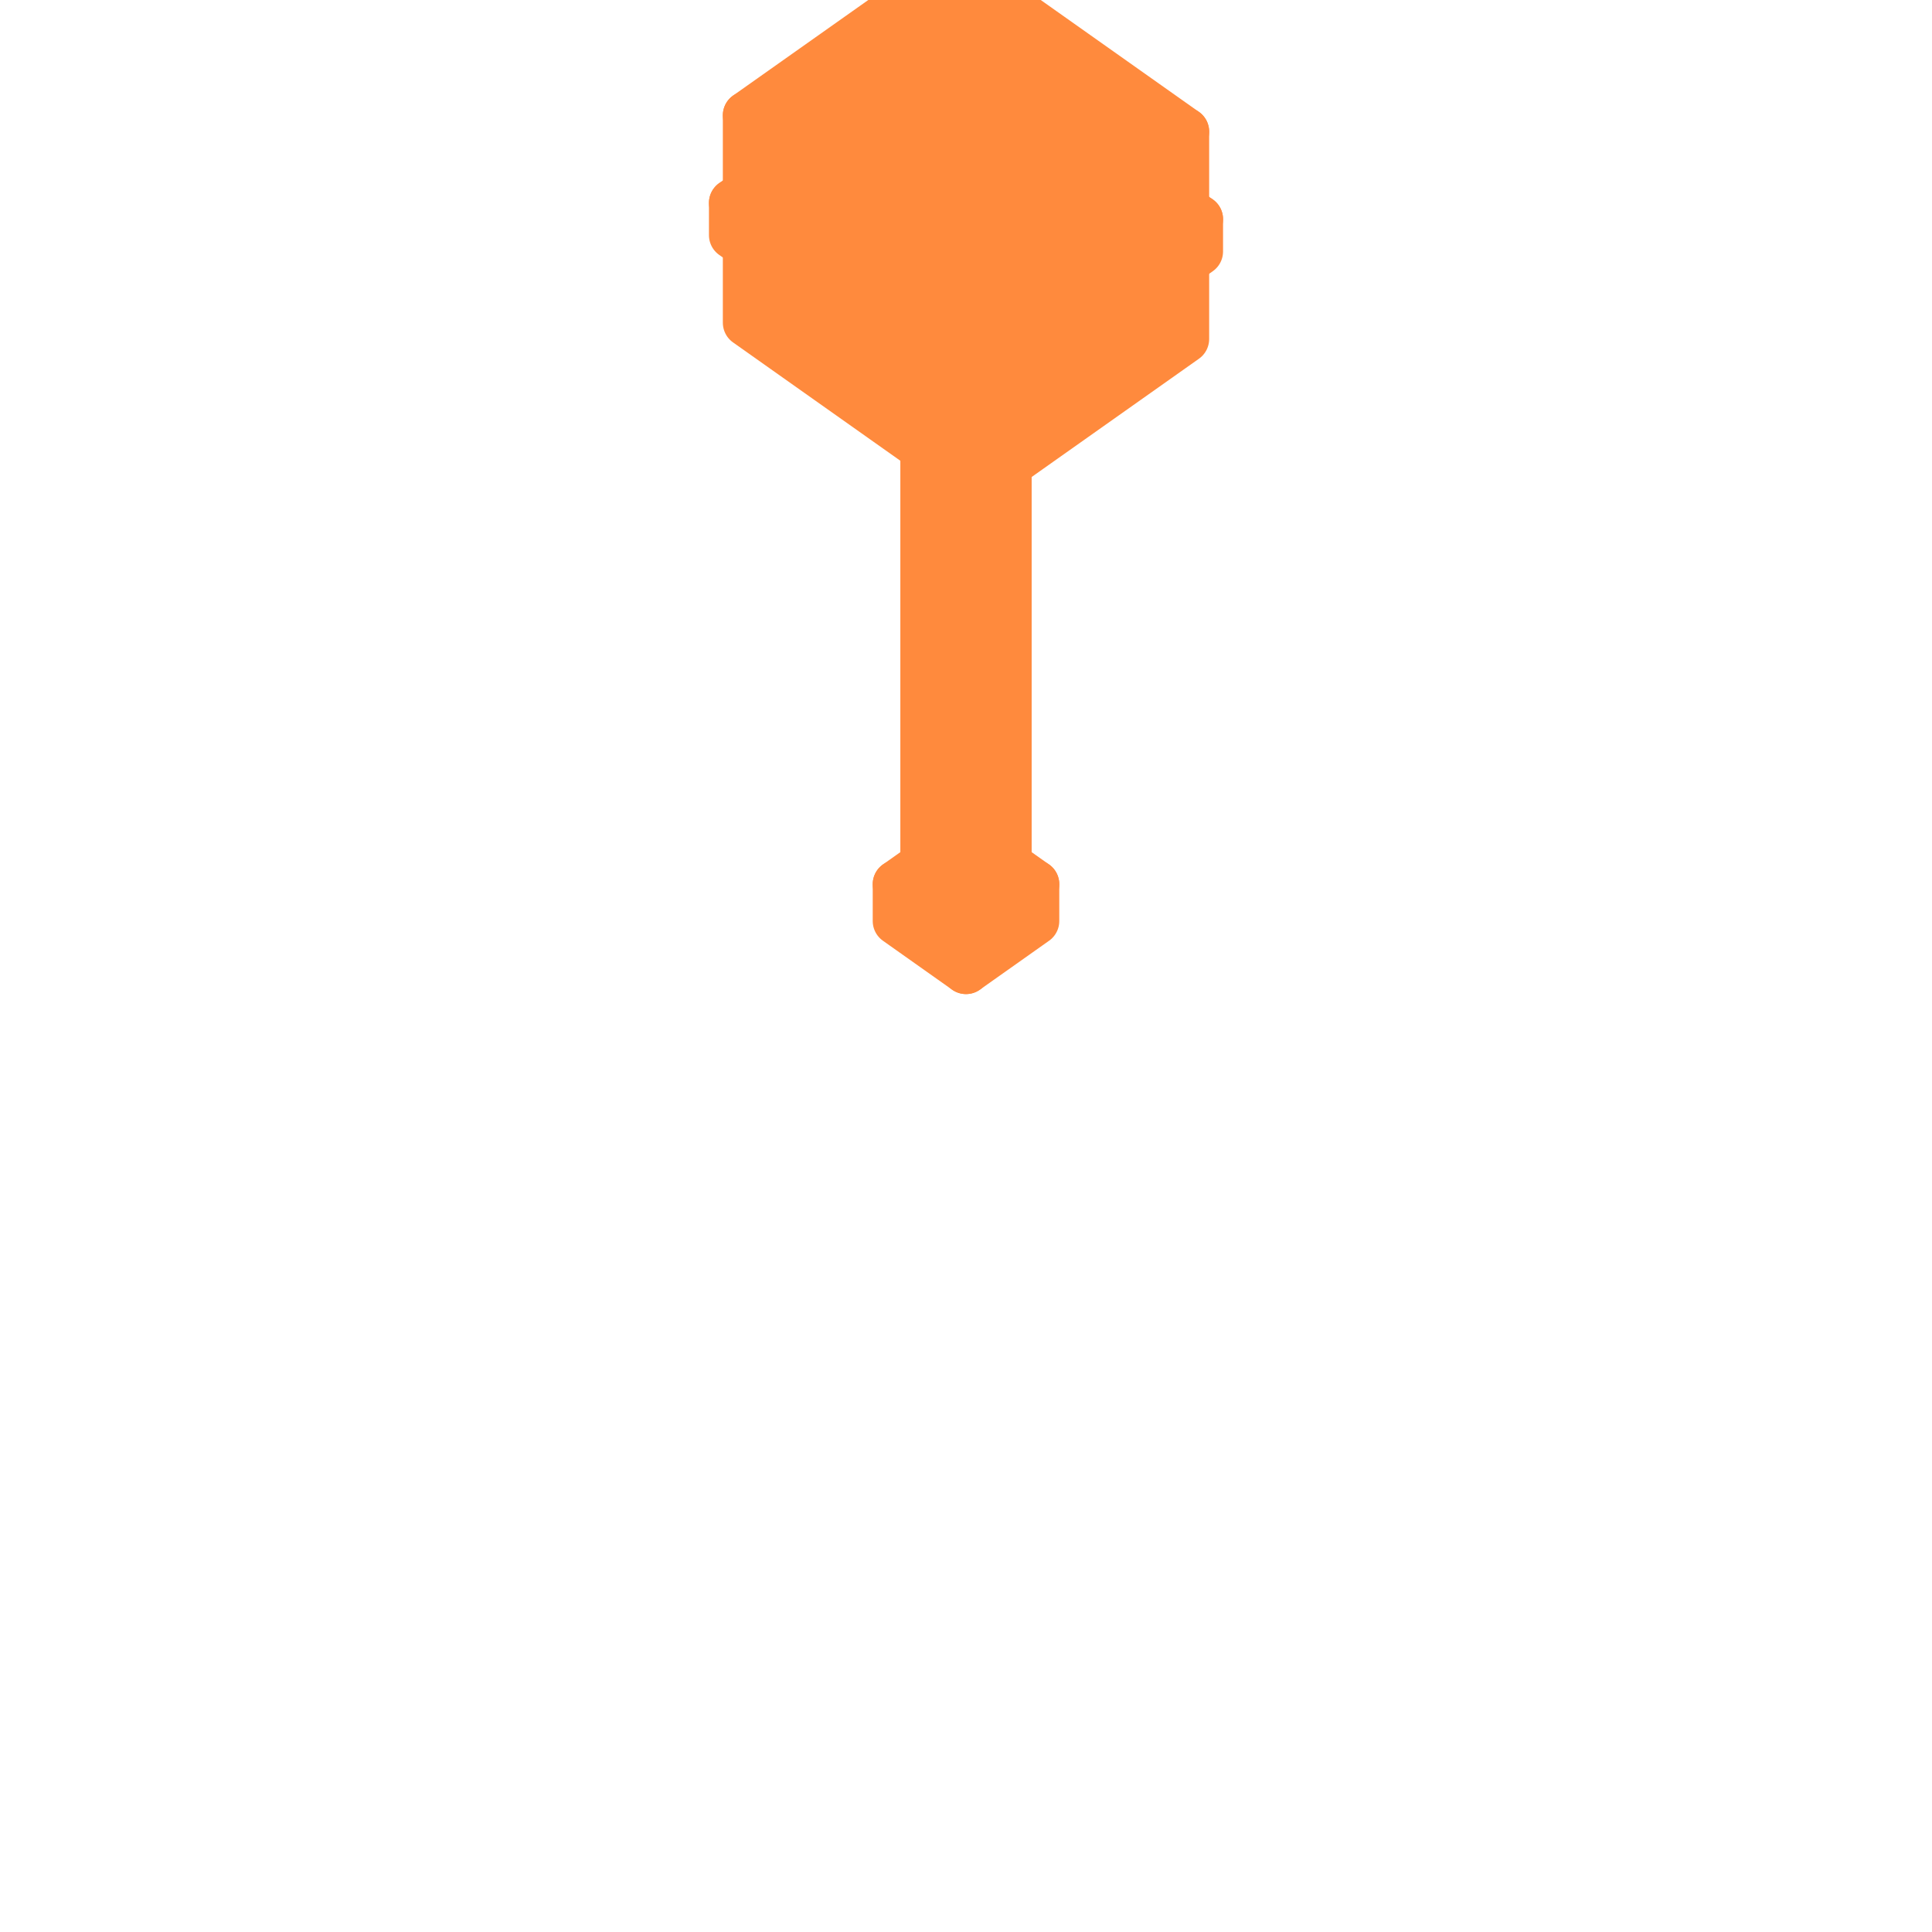
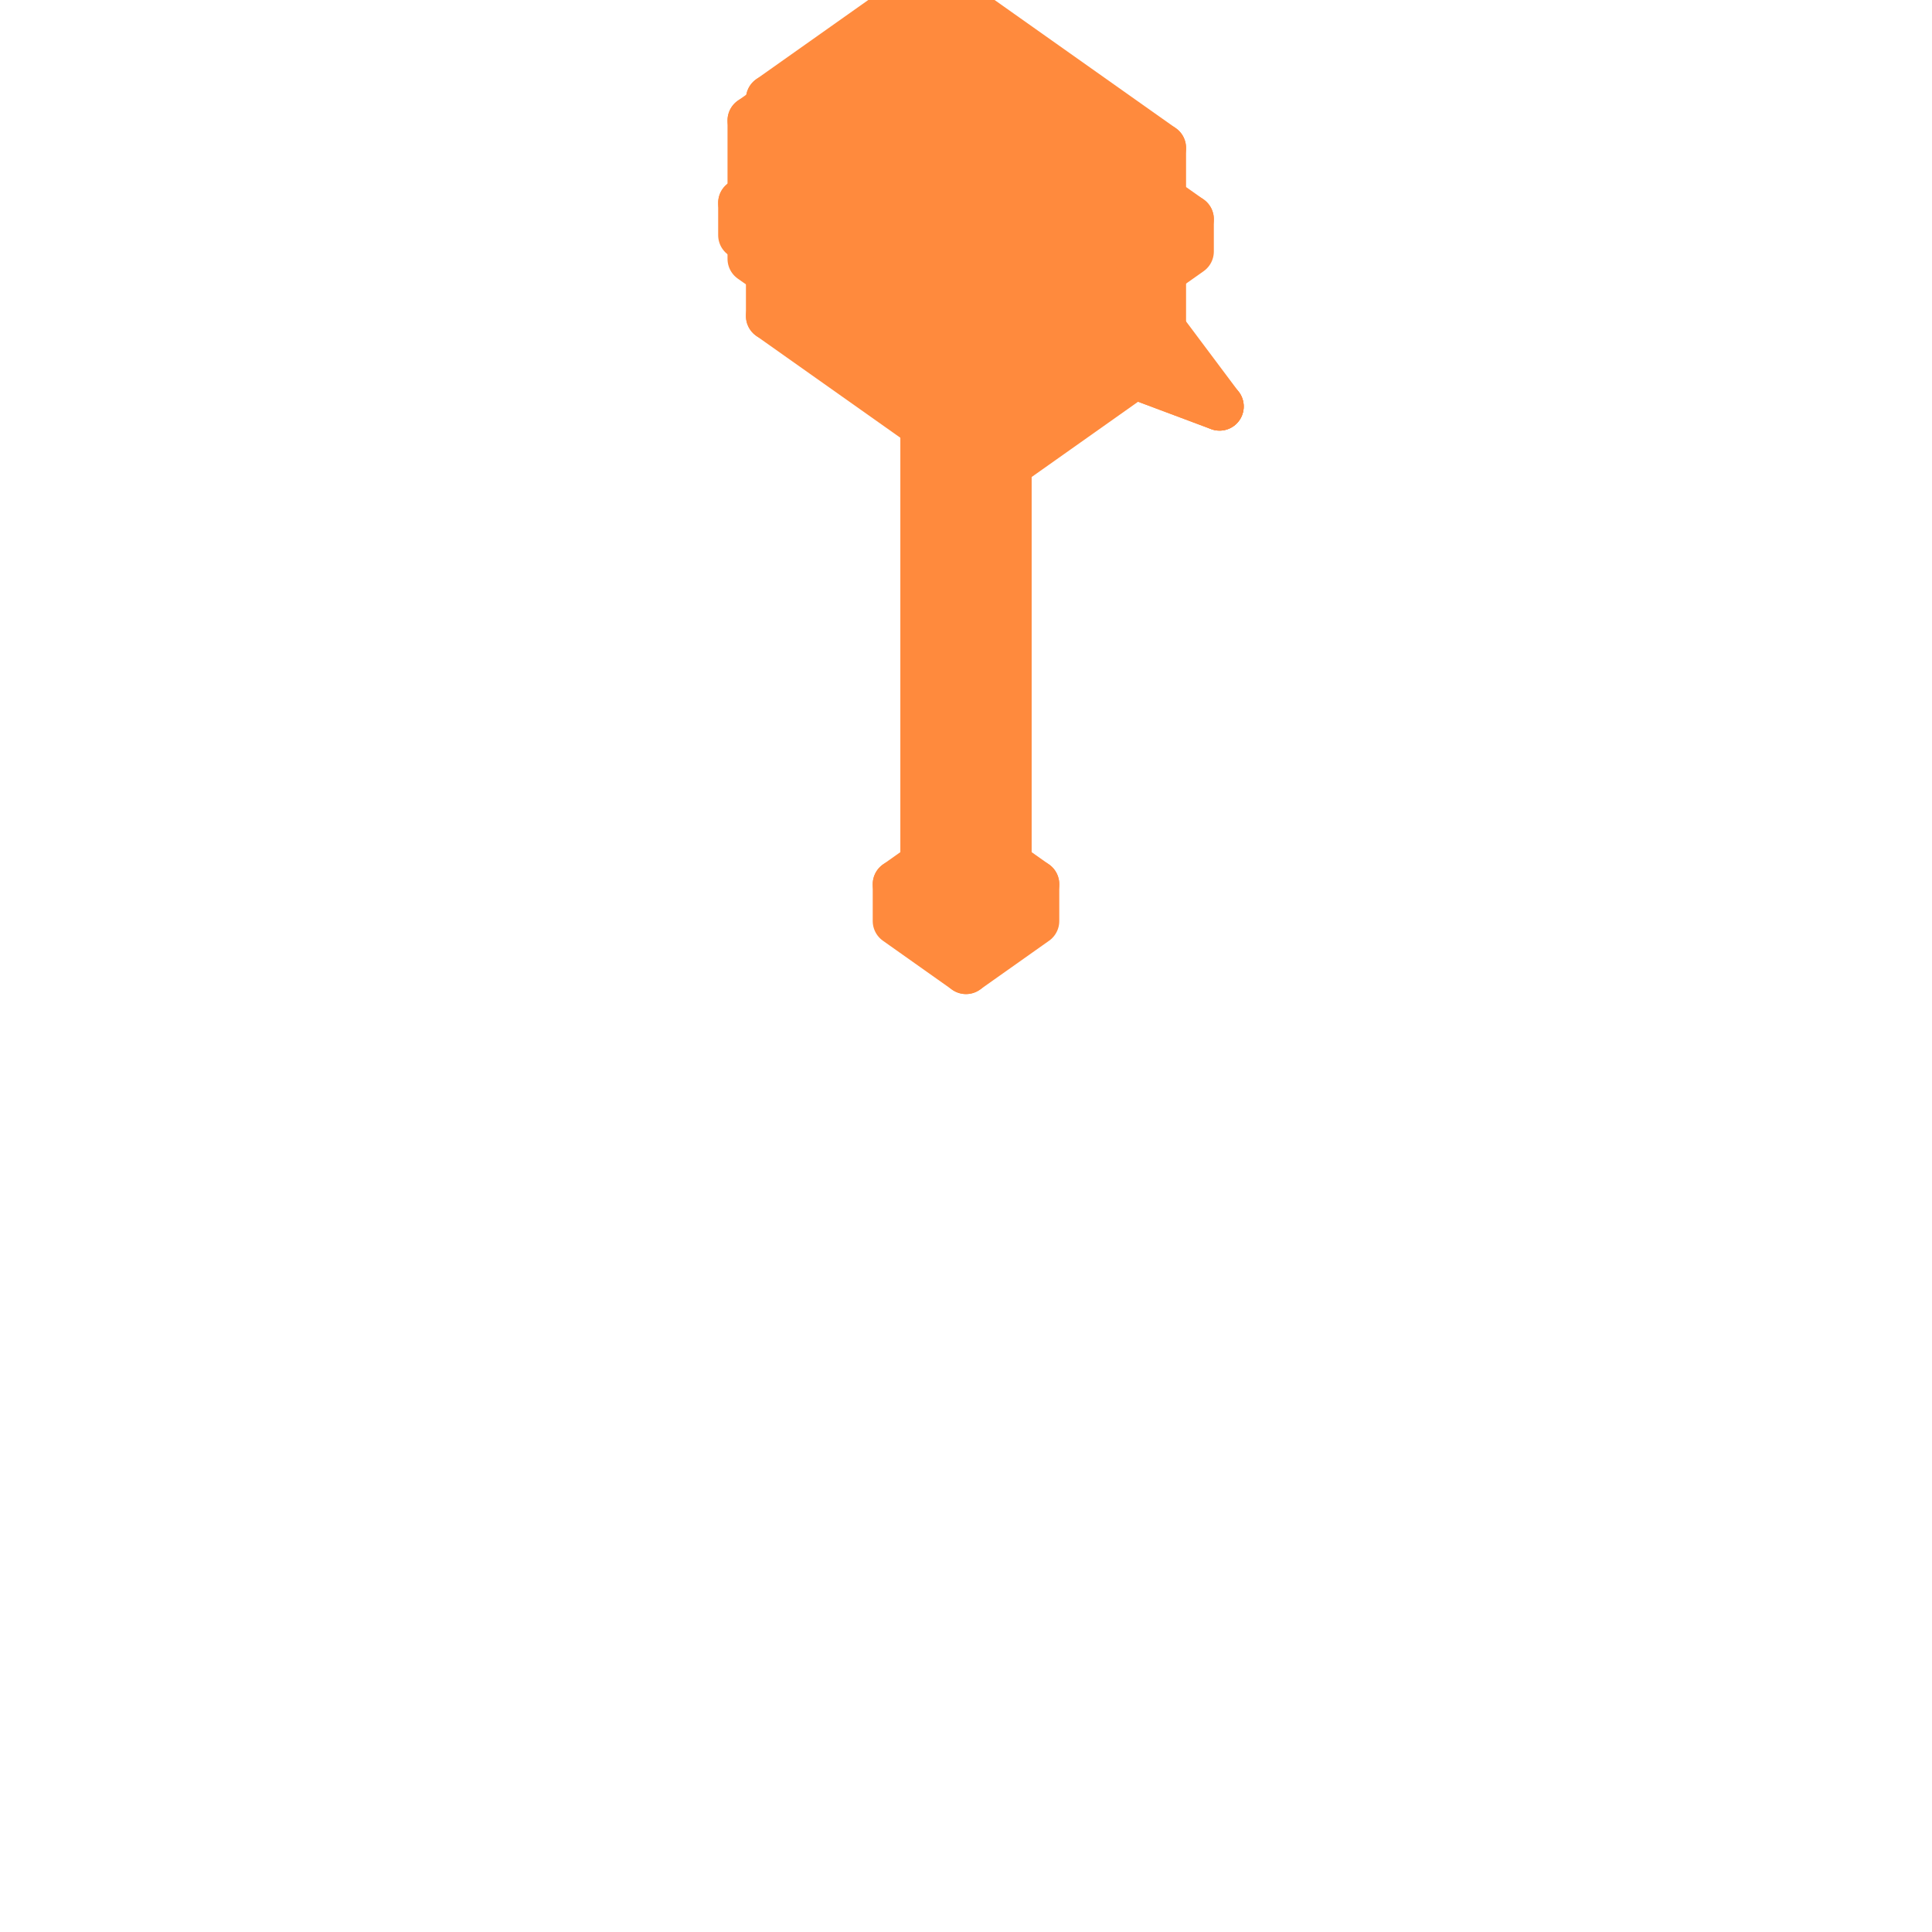
<svg xmlns="http://www.w3.org/2000/svg" viewBox="0 0 128 128" width="128" height="128" data-part-id="eq_hammer" data-type="equipment" data-direction="west">
  <g stroke="#ff8a3d" stroke-width="3.2" stroke-linejoin="round">
    <path d="M68.58 58.58 L64.0 55.34 L59.42 58.58 L64.0 61.82 Z" fill="#ff8a3d" />
    <path d="M64.0 64.26 L68.58 61.02 L68.58 58.58 L64.0 61.82 Z" fill="#ff8a3d" />
    <path d="M59.42 61.02 L64.0 64.26 L64.0 61.82 L59.42 58.58 Z" fill="#ff8a3d" />
    <path d="M64.0 60.52 L66.75 58.58 L66.75 20.4 L64.0 22.34 Z" fill="#ff8a3d" />
    <path d="M61.25 58.58 L64.0 60.52 L64.0 22.34 L61.25 20.4 Z" fill="#ff8a3d" />
    <path d="M51.02 18.01 L61.71 10.45 L61.71 1.29 L51.02 8.85 Z" fill="#ff8a3d" />
    <path d="M66.75 20.4 L64.0 18.45 L61.25 20.4 L64.0 22.34 Z" fill="#ff8a3d" />
    <path d="M61.71 1.29 L60.49 0.42 L49.8 7.98 L51.02 8.85 Z" fill="#ff8a3d" />
    <path d="M49.8 17.15 L51.02 18.01 L51.02 8.85 L49.8 7.98 Z" fill="#ff8a3d" />
-     <path d="M79.43 14.52 L63.24 3.07 L48.57 13.44 L64.76 24.89 Z" fill="#ff8a3d" />
-     <path d="M49.49 21.38 L64.76 32.18 L64.76 18.44 L49.49 7.64 Z" fill="#ff8a3d" />
-     <path d="M78.51 8.72 L63.24 -2.08 L49.49 7.64 L64.76 18.44 Z" fill="#ff8a3d" />
-     <path d="M48.57 15.58 L64.76 27.03 L64.76 24.89 L48.57 13.44 Z" fill="#ff8a3d" />
-     <path d="M64.76 32.18 L78.51 22.46 L78.51 8.72 L64.76 18.44 Z" fill="#ff8a3d" />
-     <path d="M64.76 27.03 L79.43 16.66 L79.43 14.52 L64.76 24.89 Z" fill="#ff8a3d" />
+     <path d="M78.82 14.52 L63.24 3.51 L49.18 13.44 L64.76 24.46 Z" fill="#ff8a3d" />
+     <path d="M63.24 18.88 L51.02 10.24 L51.02 20.94 Z" fill="#ff8a3d" stroke="#ff8a3d" stroke-width="3.2" />
+     <path d="M51.02 6.56 L66.29 17.36 L76.98 9.8 L61.71 -1.0 Z" fill="#ff8a3d" />
+     <path d="M49.18 15.58 L64.76 26.6 L64.76 24.46 L49.18 13.44 Z" fill="#ff8a3d" />
+     <path d="M51.02 20.94 L63.24 29.58 L63.24 18.88 Z" fill="#ff8a3d" stroke="#ff8a3d" stroke-width="3.2" />
+     <path d="M66.29 17.36 L66.29 31.1 L76.98 23.54 L76.98 9.8 Z" fill="#ff8a3d" />
+     <path d="M64.76 26.6 L78.82 16.66 L78.82 14.52 L64.76 24.46 Z" fill="#ff8a3d" />
+     <path d="M70.87 19.91 L69.77 22.8 L72.36 18.37 Z" fill="#ff8a3d" stroke="#ff8a3d" stroke-width="3.2" />
+     <path d="M80.8 26.93 L74.96 19.13 L72.36 18.37 Z" fill="#ff8a3d" stroke="#ff8a3d" stroke-width="3.2" />
+     <path d="M80.8 26.93 L69.77 22.8 L72.36 23.56 Z" fill="#ff8a3d" stroke="#ff8a3d" stroke-width="3.2" />
+     <path d="M51.02 10.24 L63.24 18.88 L66.29 17.36 L51.02 6.56 Z" fill="#ff8a3d" />
+     <path d="M80.8 26.93 L72.36 18.37 L69.77 22.8 Z" fill="#ff8a3d" stroke="#ff8a3d" stroke-width="3.2" />
+     <path d="M63.24 18.88 L63.24 29.58 L66.29 31.1 L66.29 17.36 Z" fill="#ff8a3d" />
  </g>
</svg>
